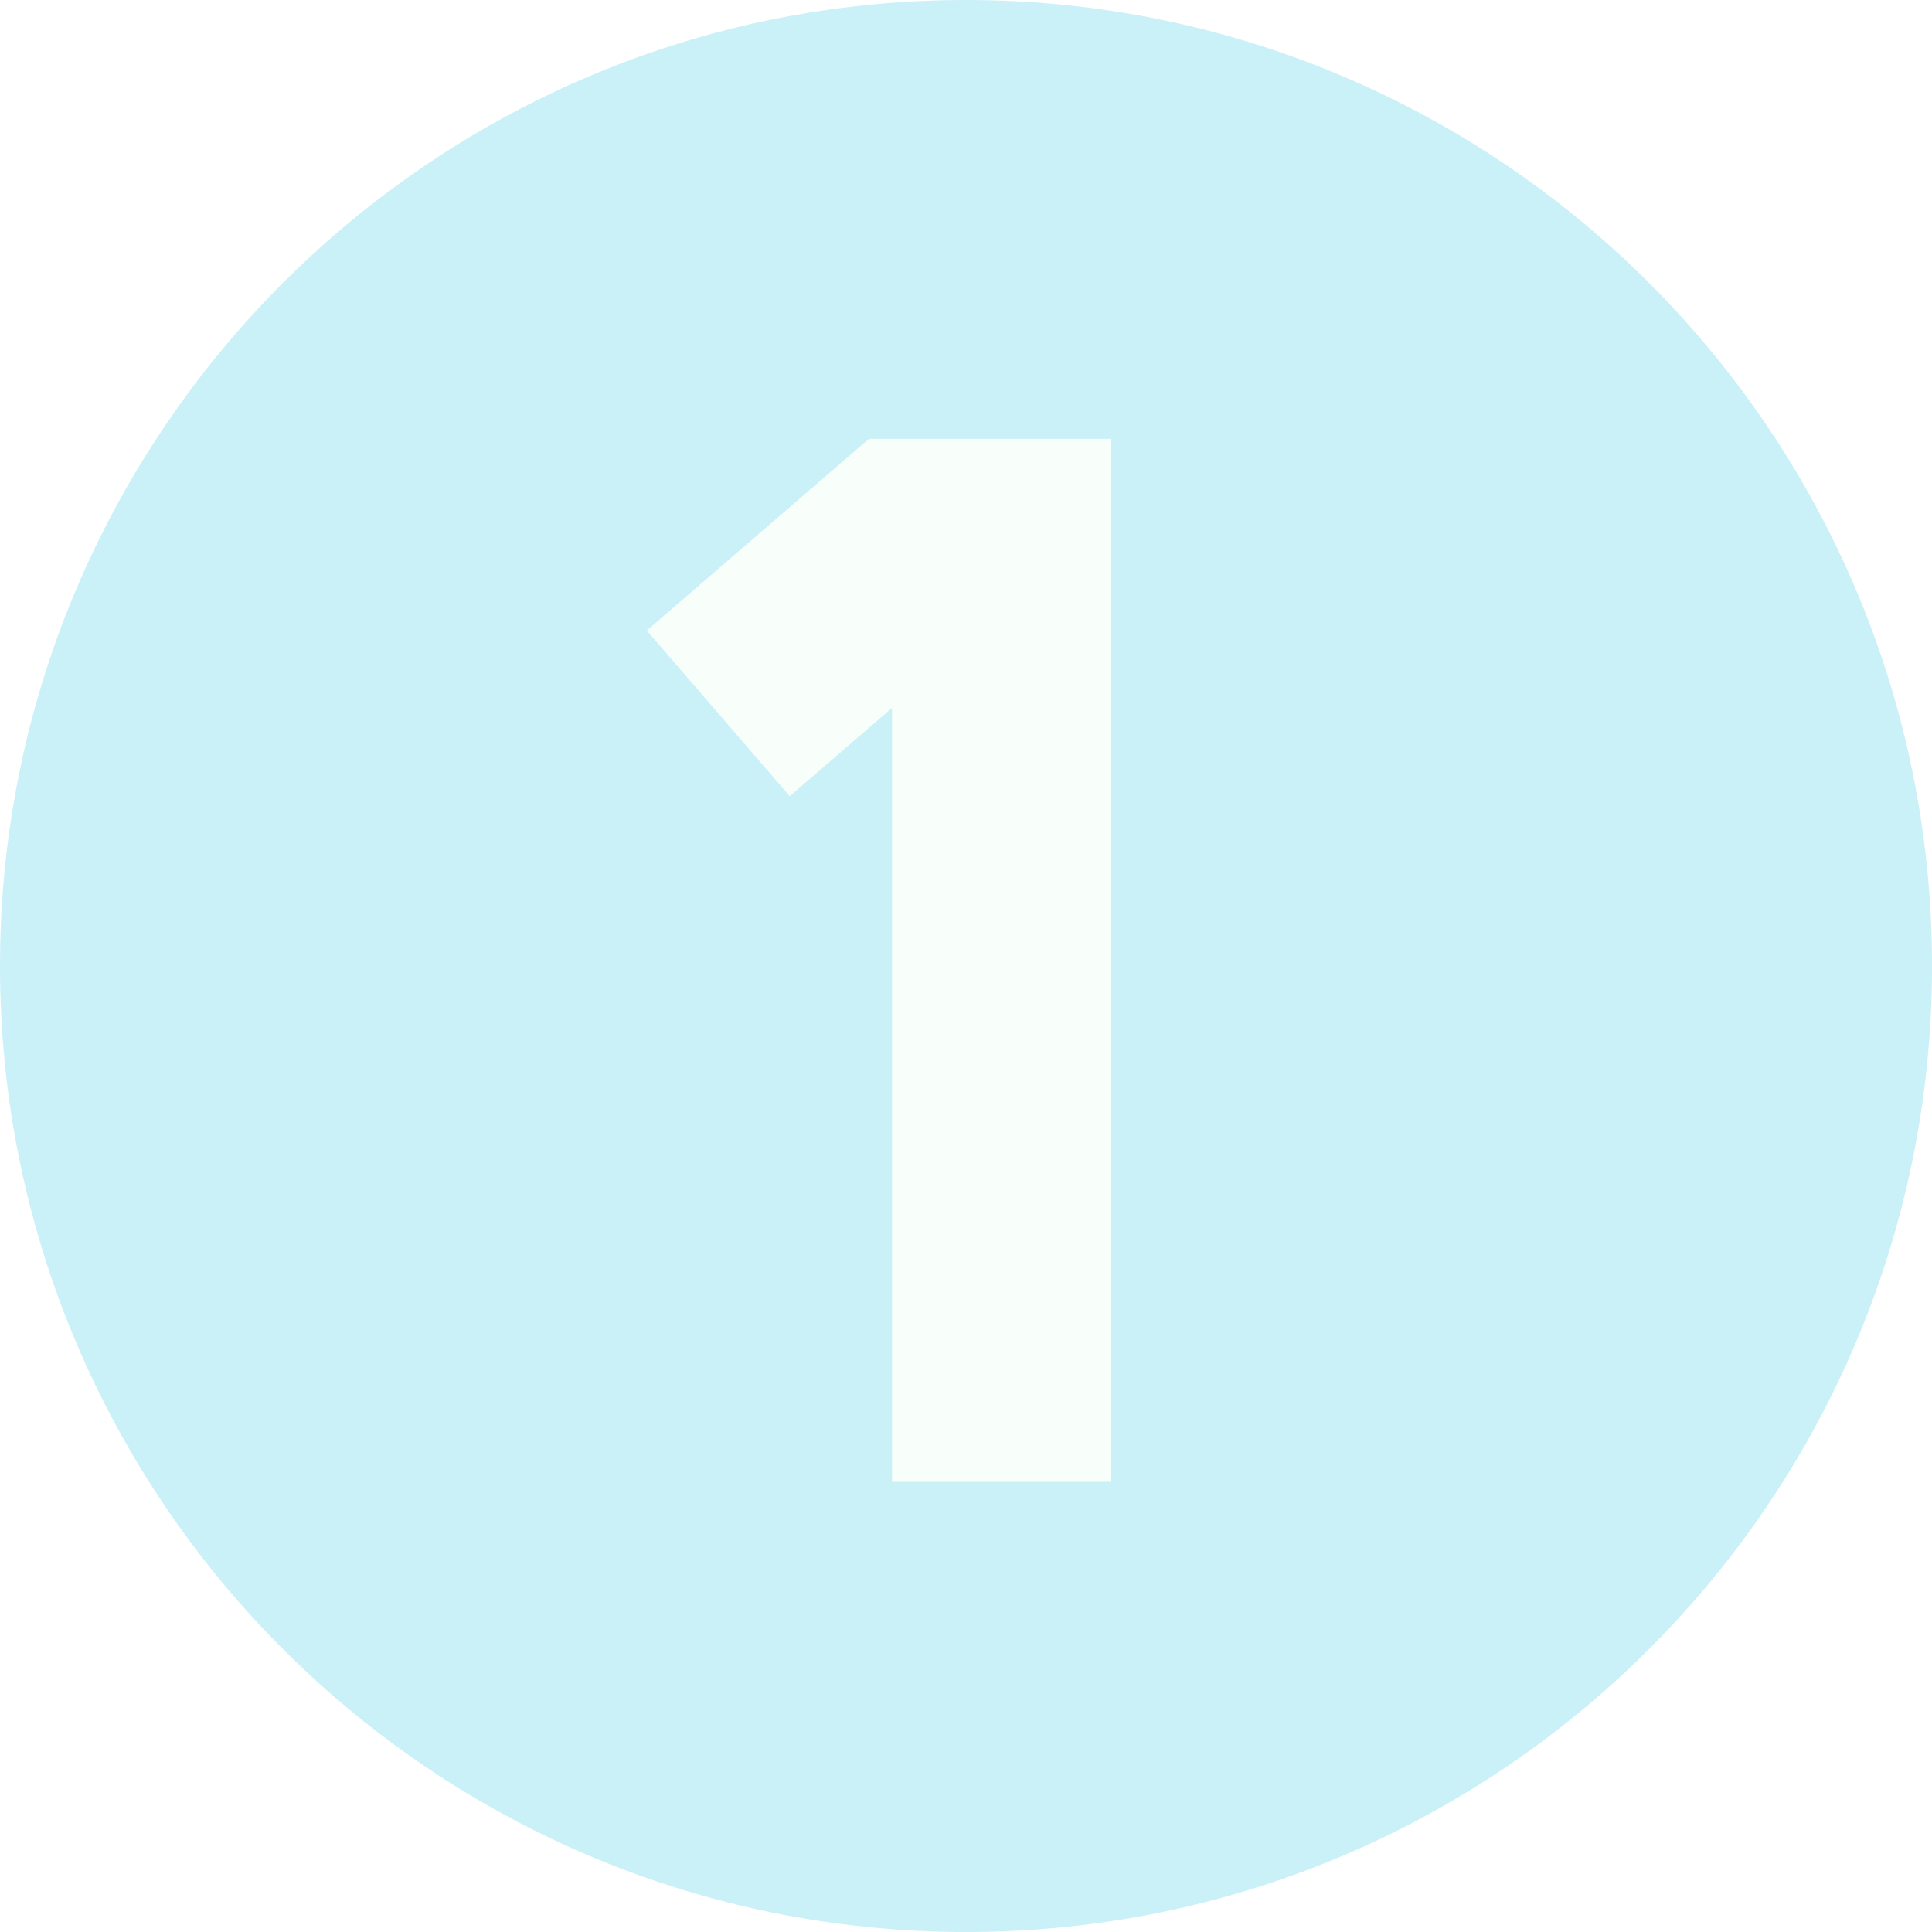
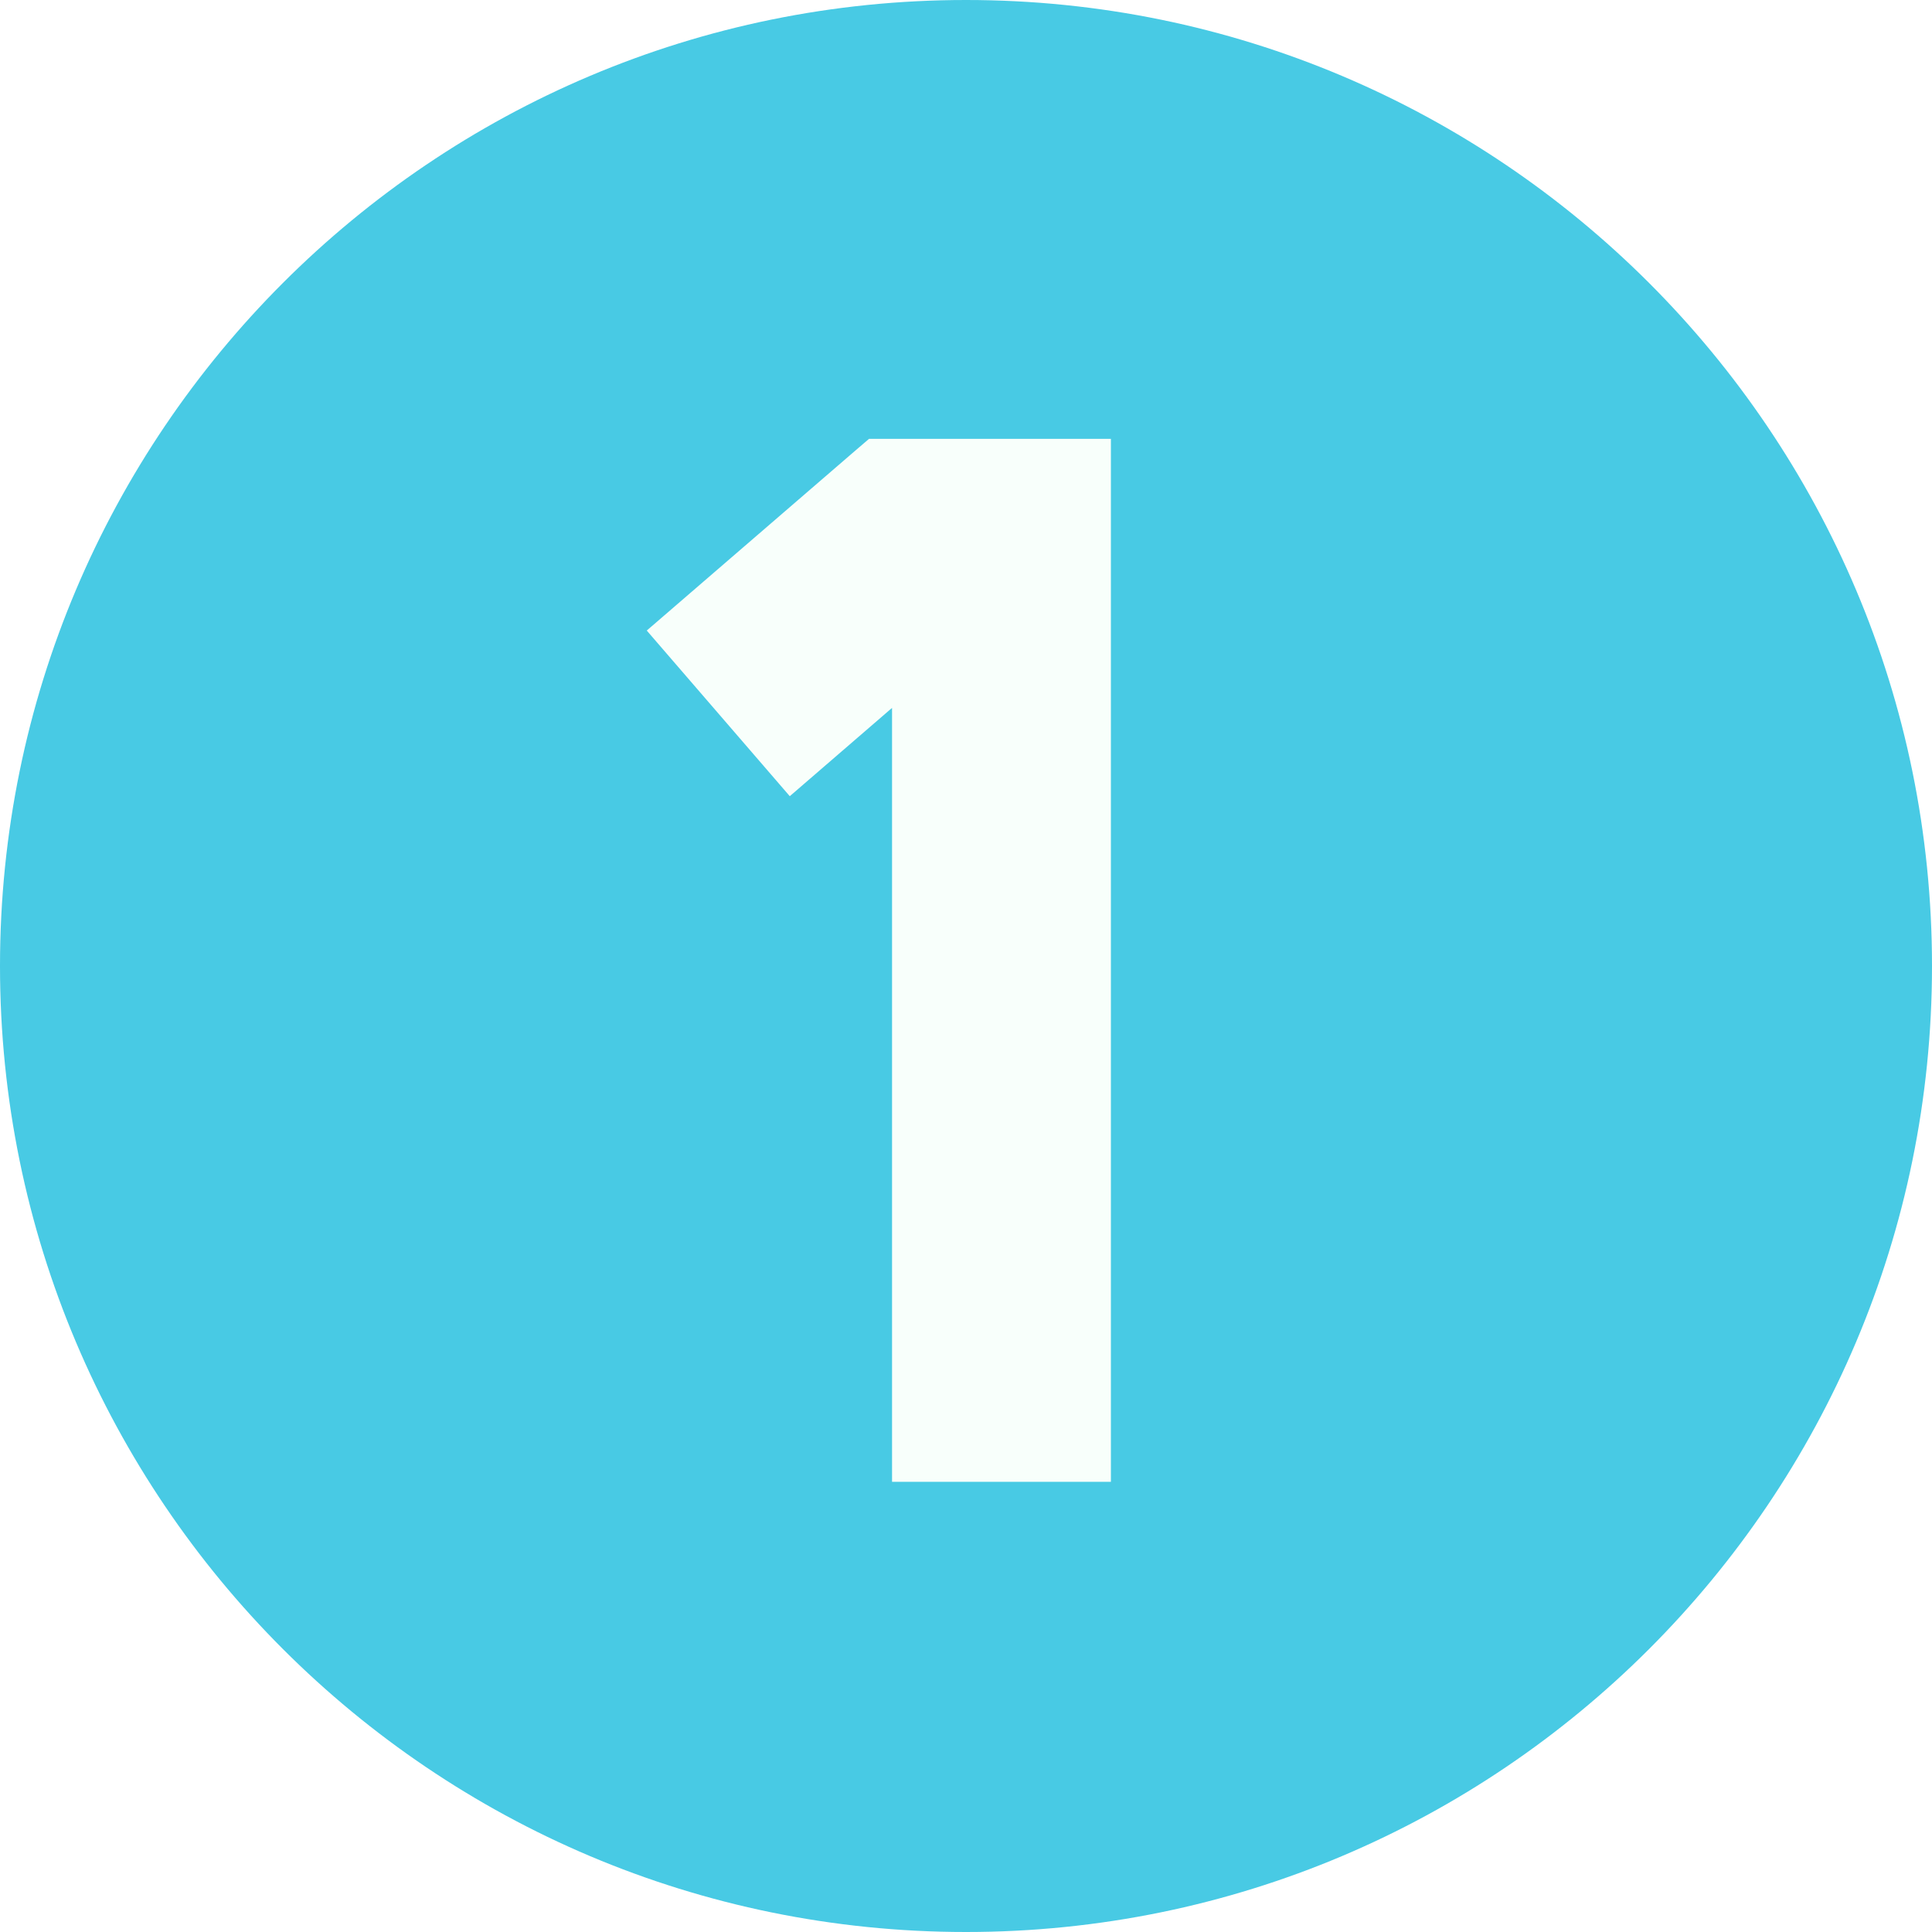
<svg xmlns="http://www.w3.org/2000/svg" version="1.1" id="Layer_1" x="0px" y="0px" viewBox="0 0 512 512" style="enable-background:new 0 0 512 512;" xml:space="preserve">
  <style type="text/css">
- 	.st0{fill:#CAF0F8;}
+ 	.st0{fill:#48CAE4;}
	.st1{fill:#F8FFFB;}
</style>
  <g>
    <circle class="st0" cx="256" cy="256" r="256" />
  </g>
  <g>
    <g>
      <path class="st1" d="M294.4,116.3v276.4h-58V187.6L209.3,211l-37.9-43.9l55.4-47.8l3.5-3H294.4z" />
    </g>
  </g>
</svg>
